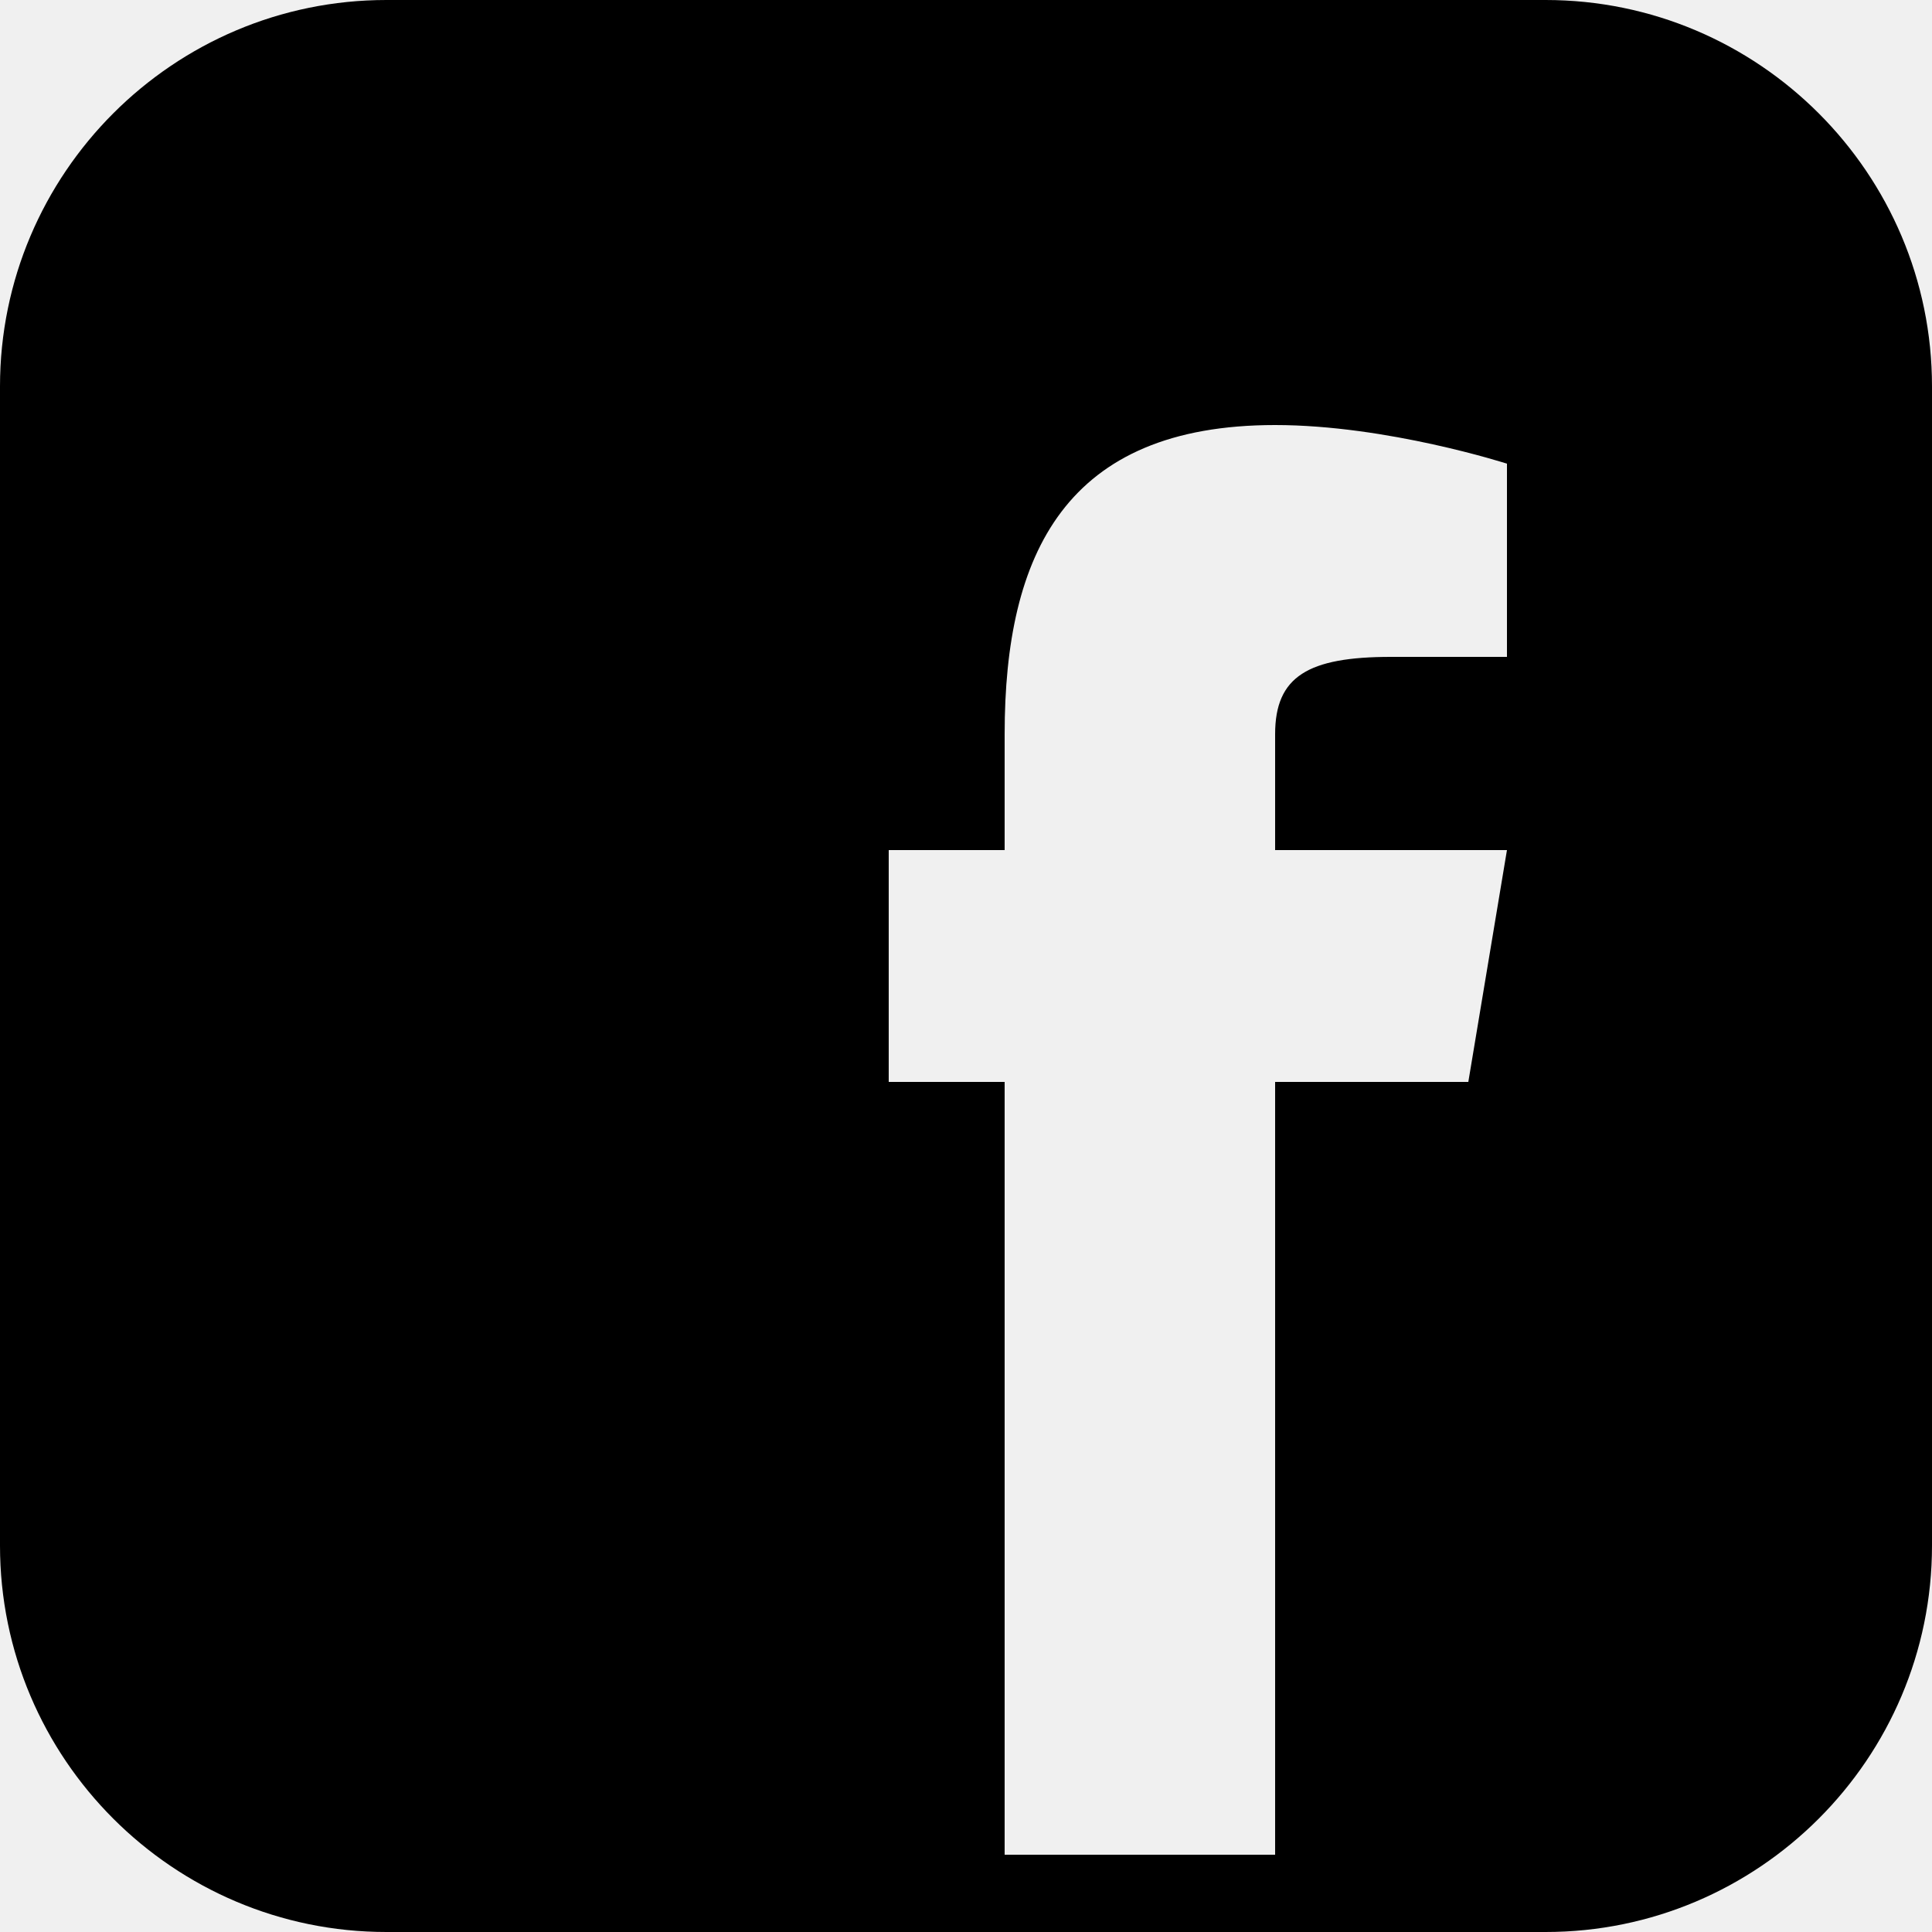
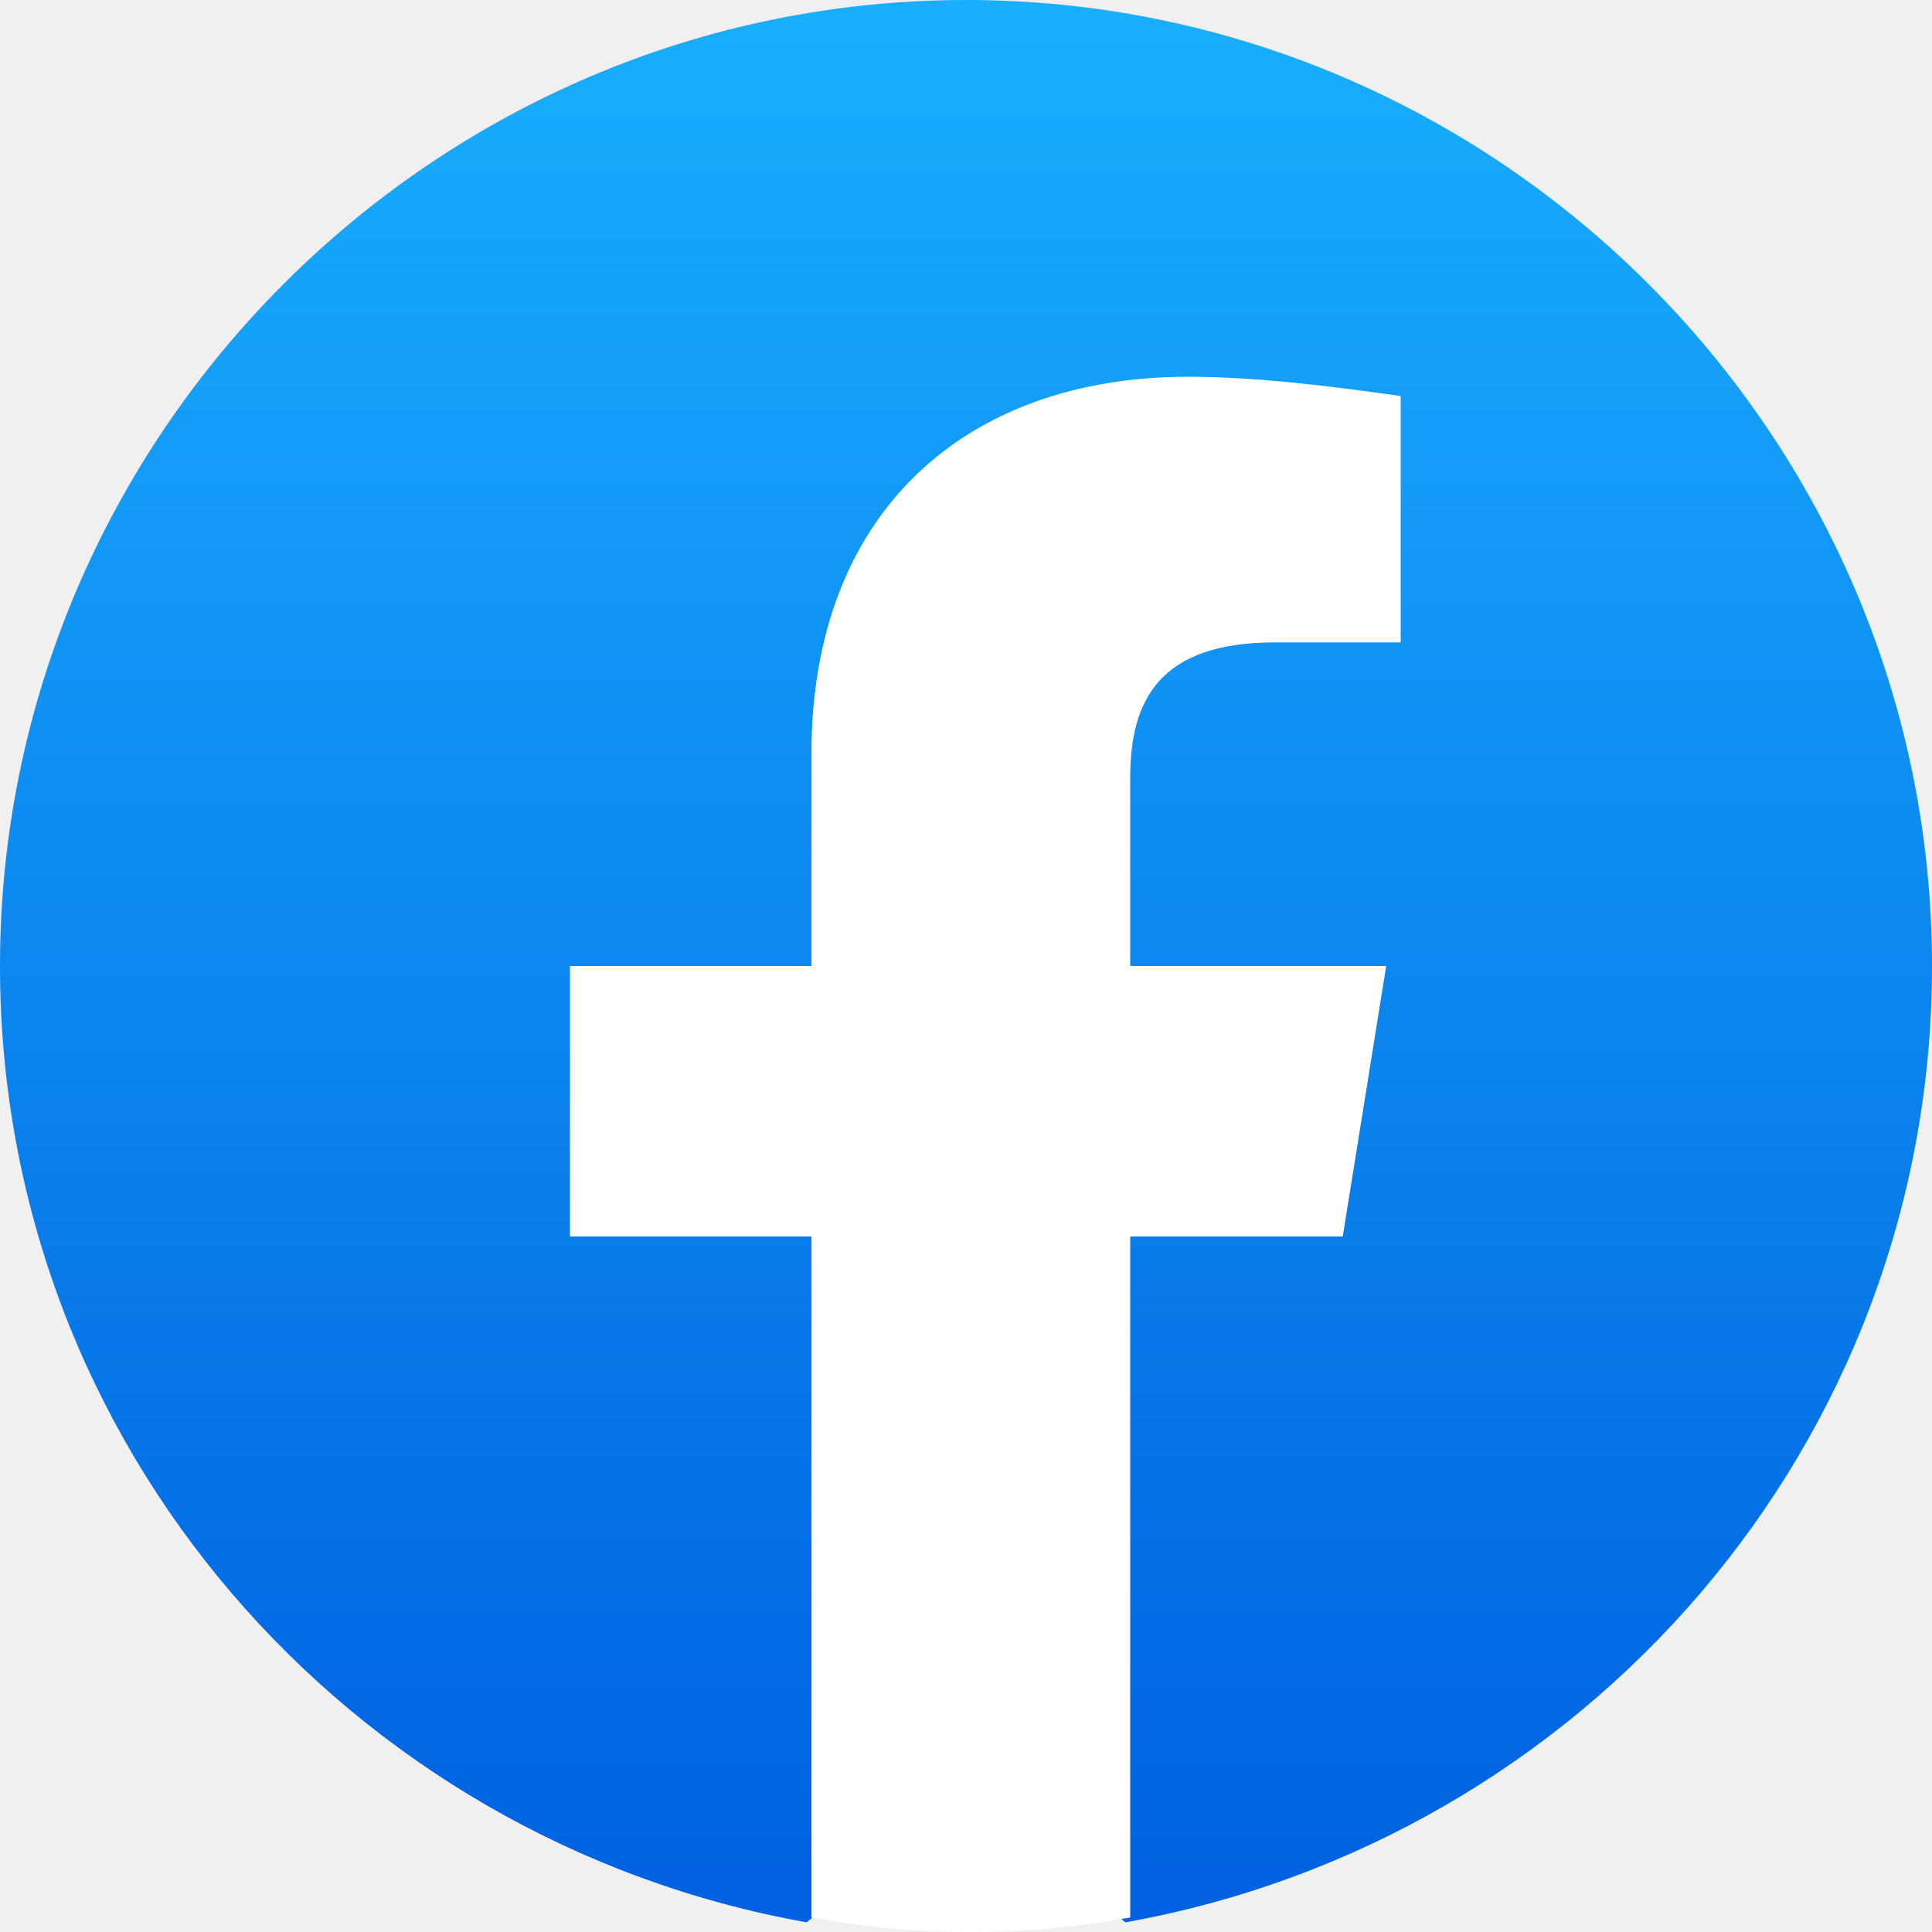
- <svg xmlns="http://www.w3.org/2000/svg" version="1.0" x="0px" y="0px" width="50" height="50" viewBox="0 0 50 50" style="null" class="icon icons8-Facebook-Filled">
-   <path d="M40,0H10C4.486,0,0,4.486,0,10v30c0,5.514,4.486,10,10,10h30c5.514,0,10-4.486,10-10V10C50,4.486,45.514,0,40,0z M39,     17h-3 c-2.145,0-3,0.504-3,2v3h6l-1,6h-5v20h-7V28h-3v-6h3v-3c0-4.677,1.581-8,7-8c2.902,0,6,1,6,1V17z">
-     </path>
+ <svg xmlns="http://www.w3.org/2000/svg" width="80" height="80" xml:space="preserve" viewBox="0 0 40 40">
+   <linearGradient id="a" x1="-277.375" x2="-277.375" y1="406.602" y2="407.573" gradientTransform="matrix(40 0 0 -39.7778 11115.001 16212.334)" gradientUnits="userSpaceOnUse">
+     <stop offset="0" stop-color="#0062e0" />
+     <stop offset="1" stop-color="#19afff" />
+   </linearGradient>
+   <path fill="url(#a)" d="M16.7 39.8C7.2 38.1 0 29.9 0 20 0 9 9 0 20 0s20 9 20 20c0 9.9-7.2 18.1-16.7 19.8l-1.1-.9h-4.4l-1.1.9z" />
+   <path fill="#fff" d="m27.8 25.6.9-5.6h-5.3v-3.9c0-1.6.6-2.8 3-2.8H29V8.2c-1.4-.2-3-.4-4.4-.4-4.6 0-7.8 2.8-7.8 7.8V20h-5v5.6h5v14.1c1.1.2 2.2.3 3.3.3 1.1 0 2.2-.1 3.3-.3V25.6h4.4z" />
</svg>
